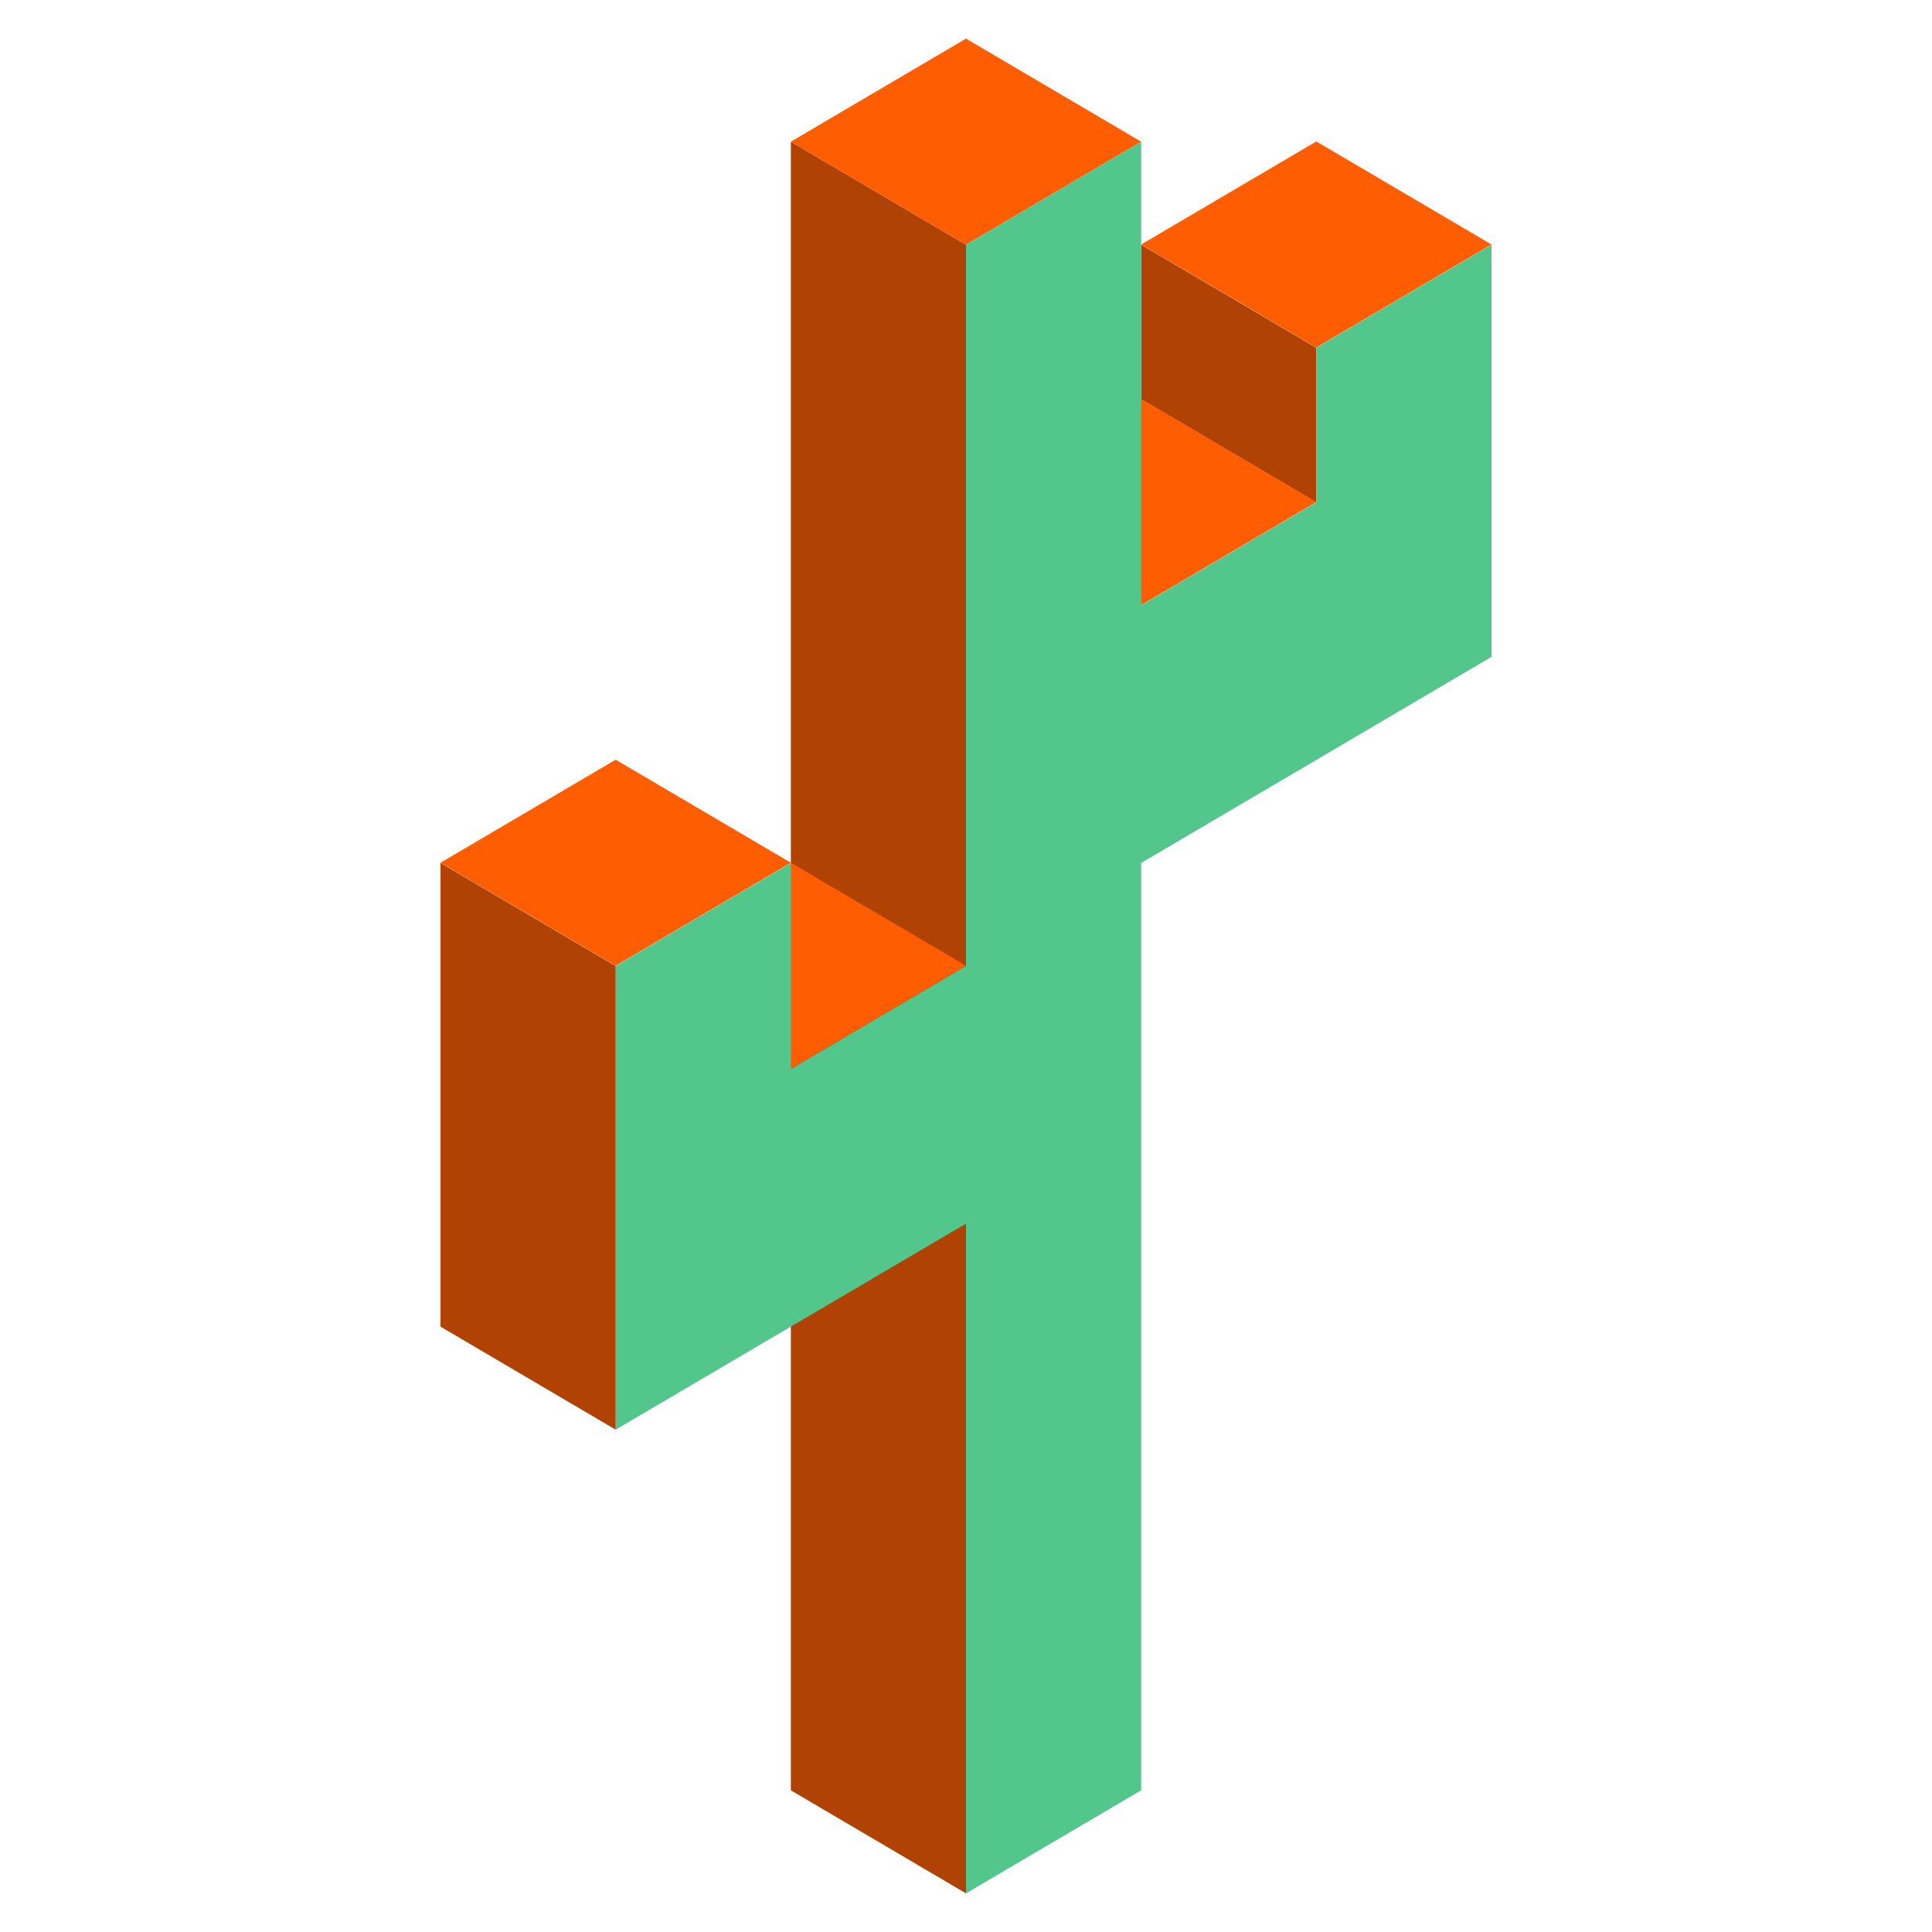
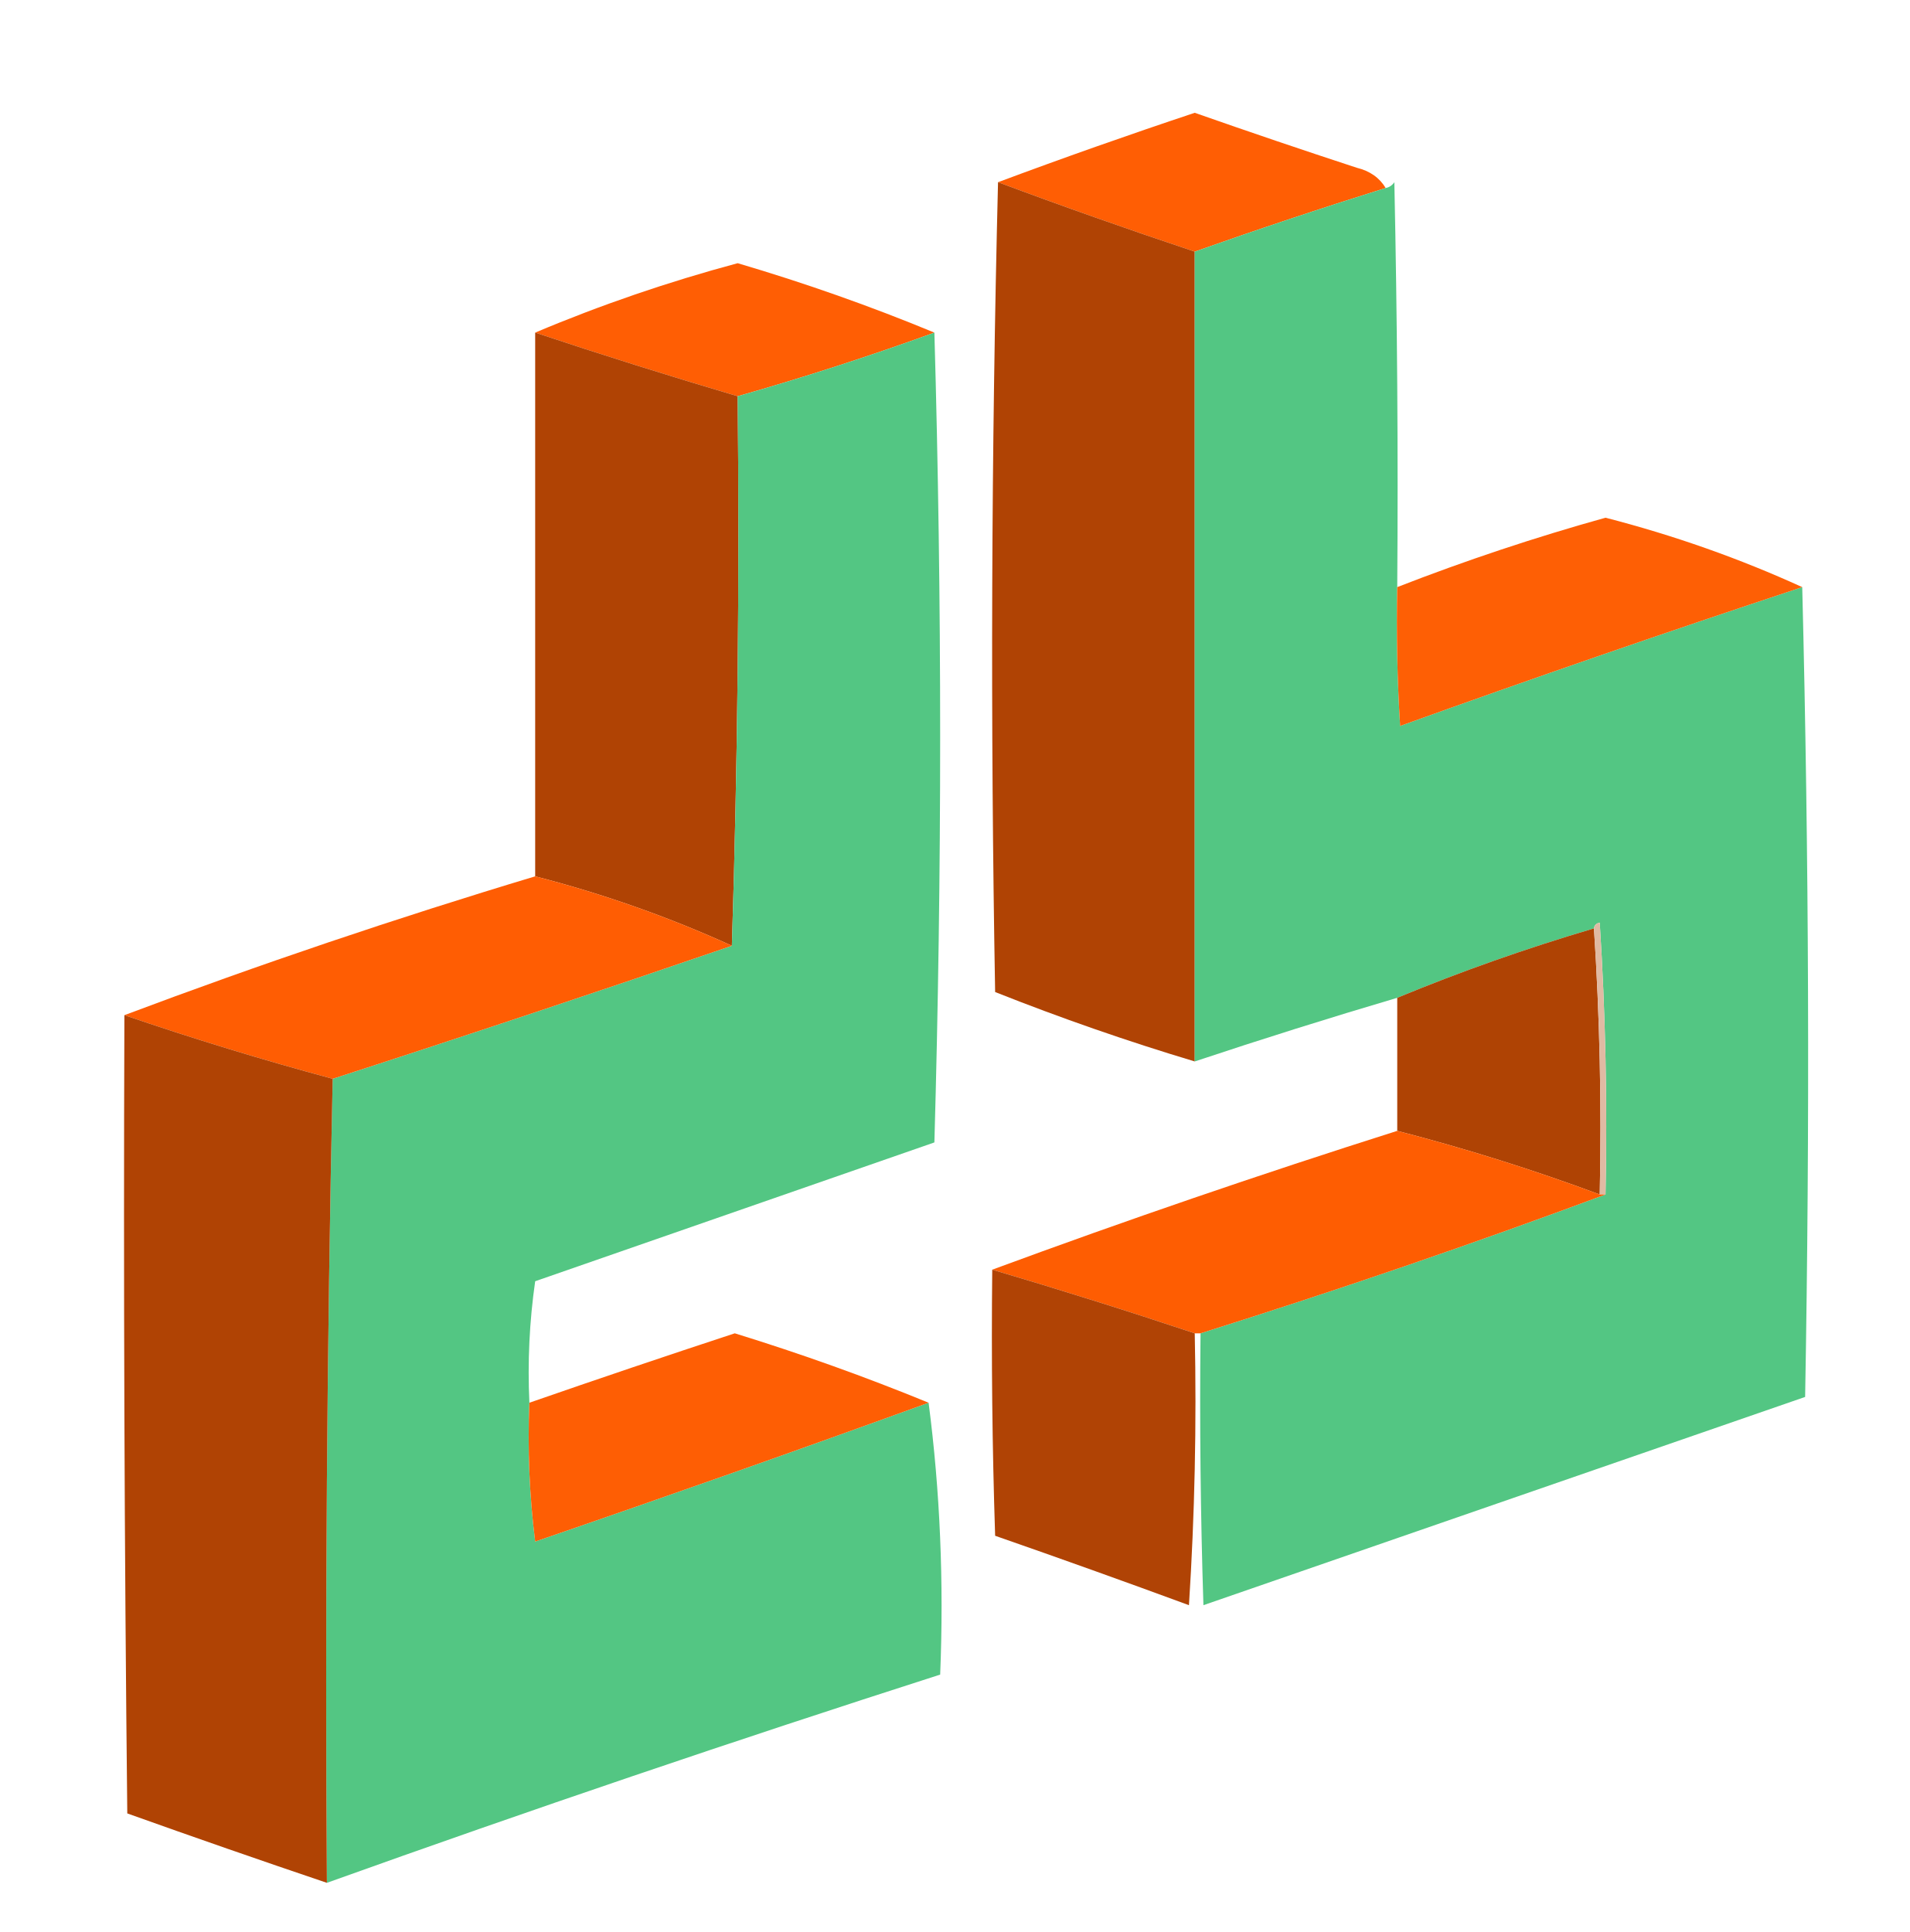
- <svg xmlns="http://www.w3.org/2000/svg" fill="none" viewBox="0 0 500 500">
-   <path fill="#B04304" d="M295.334 103.333v-40L340.667 90v40l-45.333-26.667ZM250.001 63.333l-45.334-26.666v426.666L250.001 490V63.333Z" />
-   <path fill="#FF5D01" d="m250.001 129.944 45.333-26.667 45.333 26.667-45.333 26.667-45.333-26.667ZM204.667 36.667 250.001 10l45.333 26.667-45.333 26.666-45.334-26.666ZM295.334 63.277l45.333-26.666L386 63.277l-45.333 26.667-45.333-26.667ZM114 223.277l45.333-26.667 45.334 26.667-45.334 26.667L114 223.277ZM250 249.944l-45.333-26.667v53.333L250 249.944Z" />
-   <path fill="#53C68C" d="m250 63.333 45.333-26.666v120L340.667 130V90L386 63.333V170l-90.667 53.333v240L250 490V316.667L159.333 370V250l45.334-26.667v53.334L250 250V63.333Z" />
-   <path fill="#B04304" d="M159.333 250 114 223.334v120L159.333 370V250Z" />
+ <svg xmlns="http://www.w3.org/2000/svg" version="1.1" width="330px" height="334px" style="shape-rendering:geometricPrecision; text-rendering:geometricPrecision; image-rendering:optimizeQuality; fill-rule:evenodd; clip-rule:evenodd" id="svg62">
+   <defs id="defs66">
+     </defs>
+   <g id="g8">
+     <path style="opacity:1" fill="#ff5e04" d="M 239.5,32.5 C 228.426,35.969 217.426,39.636 206.5,43.5C 195.017,39.674 183.683,35.674 172.5,31.5C 183.66,27.334 194.993,23.334 206.5,19.5C 215.796,22.765 225.13,25.932 234.5,29C 236.76,29.549 238.426,30.716 239.5,32.5 Z" id="path6" />
+   </g>
+   <g id="g12">
+     <path style="opacity:1" fill="#b04304" d="M 172.5,31.5 C 183.683,35.674 195.017,39.674 206.5,43.5C 206.5,90.167 206.5,136.833 206.5,183.5C 194.819,179.995 183.319,175.995 172,171.5C 171.168,124.665 171.335,77.998 172.5,31.5 Z" id="path10" />
+   </g>
+   <g id="g16">
+     <path style="opacity:1" fill="#53c683" d="M 241.5,101.5 C 241.334,109.507 241.5,117.507 242,125.5C 265.061,117.202 288.228,109.202 311.5,101.5C 312.665,147.998 312.832,194.665 312,241.5C 277.333,253.5 242.667,265.5 208,277.5C 207.5,261.837 207.333,246.17 207.5,230.5C 231.132,223.068 254.465,215.068 277.5,206.5C 277.833,190.819 277.499,175.152 276.5,159.5C 275.893,159.624 275.56,159.957 275.5,160.5C 263.865,163.932 252.532,167.932 241.5,172.5C 229.79,175.959 218.123,179.625 206.5,183.5C 206.5,136.833 206.5,90.167 206.5,43.5C 217.426,39.636 228.426,35.969 239.5,32.5C 240.117,32.389 240.617,32.056 241,31.5C 241.5,54.831 241.667,78.164 241.5,101.5 Z" id="path14" />
+   </g>
+   <g id="g20">
+     <path style="opacity:1" fill="#ff5e04" d="M 161.5,57.5 C 150.301,61.566 138.967,65.233 127.5,68.5C 115.761,65.031 104.095,61.365 92.5,57.5C 103.793,52.735 115.459,48.735 127.5,45.5C 139.136,48.932 150.469,52.932 161.5,57.5 Z" id="path18" />
+   </g>
+   <g id="g24">
+     <path style="opacity:1" fill="#b04304" d="M 92.5,57.5 C 104.095,61.365 115.761,65.031 127.5,68.5C 127.832,100.338 127.498,132.004 126.5,163.5C 115.607,158.534 104.274,154.534 92.5,151.5C 92.5,120.167 92.5,88.833 92.5,57.5 Z" id="path22" />
+   </g>
+   <g id="g28">
+     <path style="opacity:1" fill="#53c683" d="M 161.5,57.5 C 162.831,104.002 162.831,150.668 161.5,197.5C 138.5,205.5 115.5,213.5 92.5,221.5C 91.503,228.468 91.17,235.468 91.5,242.5C 91.169,250.528 91.502,258.528 92.5,266.5C 115.34,258.666 138.007,250.666 160.5,242.5C 162.484,257.798 163.151,273.464 162.5,289.5C 126.972,300.898 91.639,312.898 56.5,325.5C 56.172,279.095 56.505,232.761 57.5,186.5C 80.574,179.031 103.574,171.364 126.5,163.5C 127.498,132.004 127.832,100.338 127.5,68.5C 138.967,65.233 150.301,61.566 161.5,57.5 Z" id="path26" />
+   </g>
+   <g id="g32">
+     <path style="opacity:1" fill="#fe5f05" d="M 311.5,101.5 C 288.228,109.202 265.061,117.202 242,125.5C 241.5,117.507 241.334,109.507 241.5,101.5C 253.273,96.909 265.273,92.909 277.5,89.5C 289.32,92.549 300.653,96.549 311.5,101.5 Z" id="path30" />
+   </g>
+   <g id="g36">
+     <path style="opacity:1" fill="#ff5d03" d="M 92.5,151.5 C 104.274,154.534 115.607,158.534 126.5,163.5C 103.574,171.364 80.574,179.031 57.5,186.5C 45.375,183.236 33.375,179.569 21.5,175.5C 44.807,166.73 68.474,158.73 92.5,151.5 Z" id="path34" />
+   </g>
+   <g id="g40">
+     <path style="opacity:1" fill="#af4304" d="M 275.5,160.5 C 276.496,175.658 276.83,190.991 276.5,206.5C 265.021,202.229 253.354,198.562 241.5,195.5C 241.5,187.833 241.5,180.167 241.5,172.5C 252.532,167.932 263.865,163.932 275.5,160.5 Z" id="path38" />
+   </g>
+   <g id="g44">
+     <path style="opacity:1" fill="#e0baa3" d="M 275.5,160.5 C 275.56,159.957 275.893,159.624 276.5,159.5C 277.499,175.152 277.833,190.819 277.5,206.5C 277.167,206.5 276.833,206.5 276.5,206.5C 276.83,190.991 276.496,175.658 275.5,160.5 Z" id="path42" />
+   </g>
+   <g id="g48">
+     <path style="opacity:1" fill="#b04304" d="M 21.5,175.5 C 33.375,179.569 45.375,183.236 57.5,186.5C 56.505,232.761 56.172,279.095 56.5,325.5C 44.974,321.602 33.474,317.602 22,313.5C 21.5,267.501 21.333,221.501 21.5,175.5 Z" id="path46" />
+   </g>
+   <g id="g52">
+     <path style="opacity:1" fill="#fe5d02" d="M 241.5,195.5 C 253.354,198.562 265.021,202.229 276.5,206.5C 276.833,206.5 277.167,206.5 277.5,206.5C 254.465,215.068 231.132,223.068 207.5,230.5C 207.167,230.5 206.833,230.5 206.5,230.5C 194.905,226.635 183.239,222.969 171.5,219.5C 194.556,210.986 217.889,202.986 241.5,195.5 Z" id="path50" />
+   </g>
+   <g id="g56">
+     <path style="opacity:1" fill="#b04305" d="M 171.5,219.5 C 183.239,222.969 194.905,226.635 206.5,230.5C 206.833,246.181 206.499,261.848 205.5,277.5C 194.355,273.396 183.188,269.396 172,265.5C 171.5,250.17 171.333,234.837 171.5,219.5 Z" id="path54" />
+   </g>
+   <g id="g60">
+     <path style="opacity:1" fill="#fe5e04" d="M 160.5,242.5 C 138.007,250.666 115.34,258.666 92.5,266.5C 91.502,258.528 91.169,250.528 91.5,242.5C 103.268,238.411 115.101,234.411 127,230.5C 138.455,234.038 149.622,238.038 160.5,242.5 Z" id="path58" />
+   </g>
</svg>
